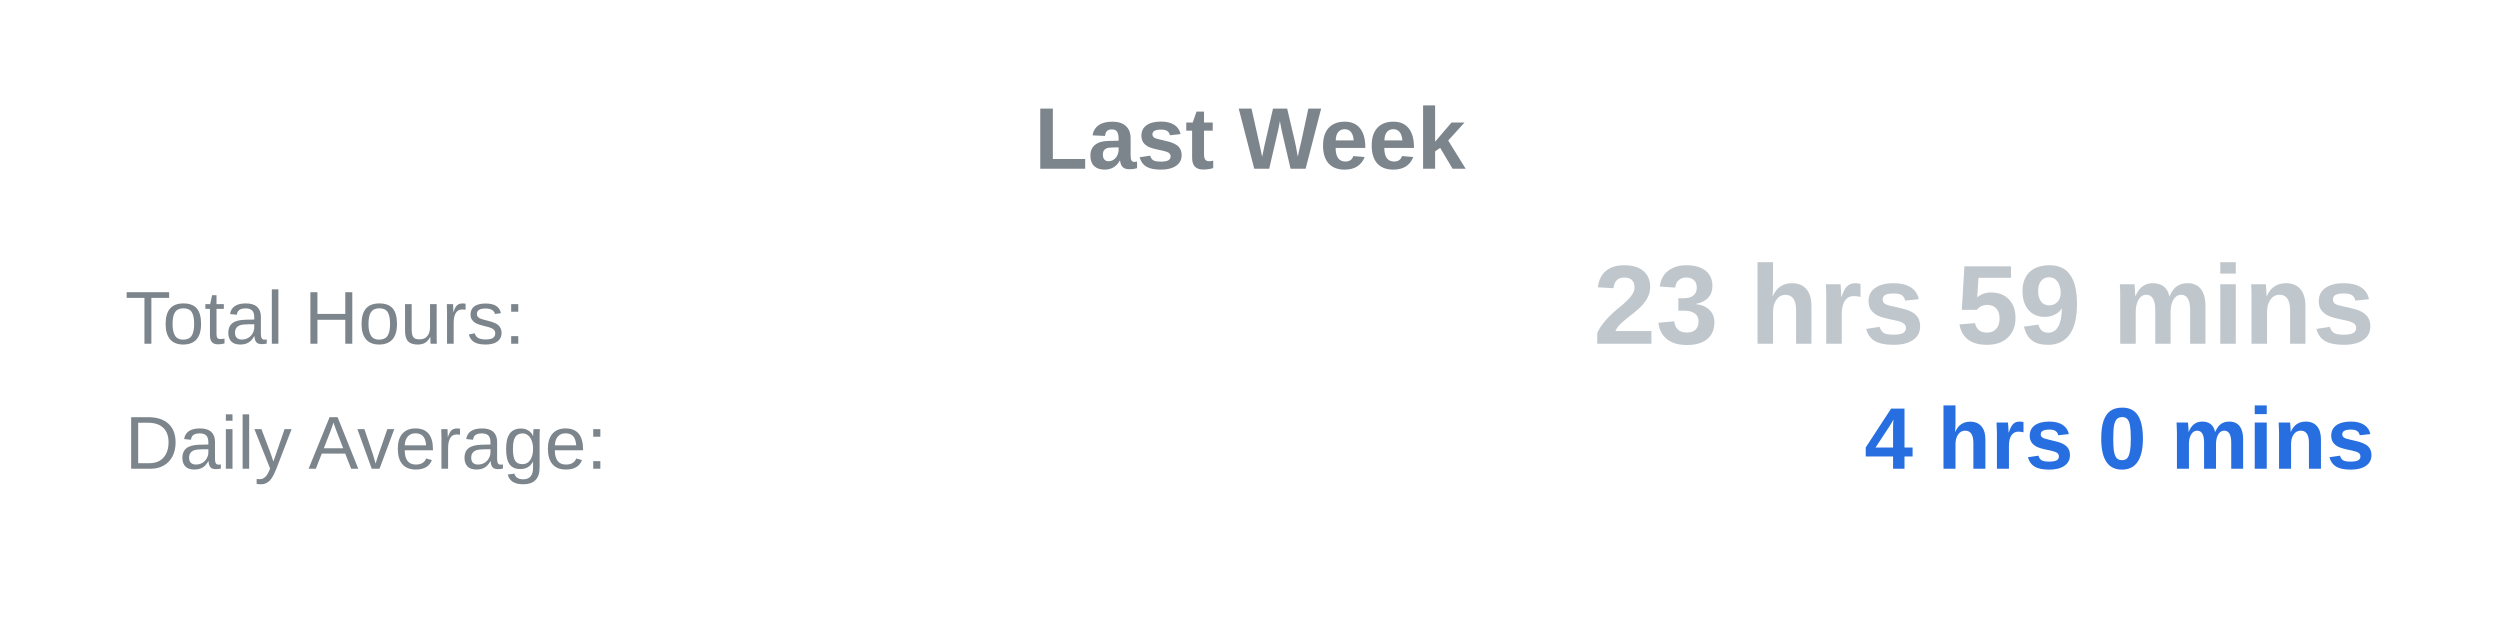
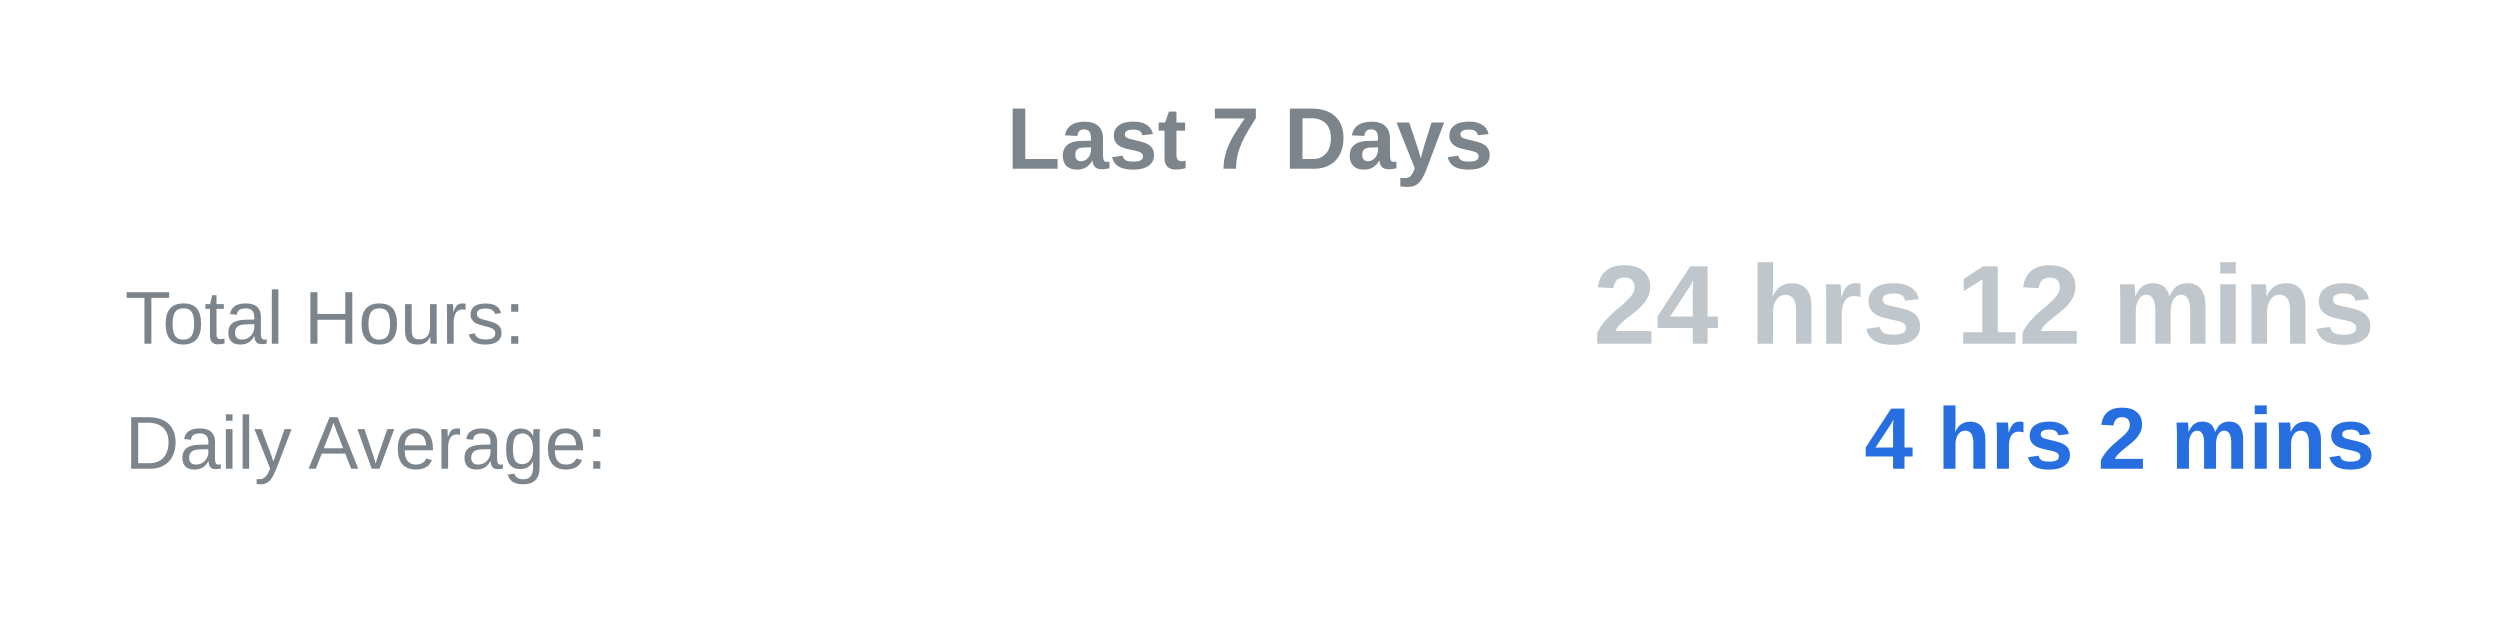
<svg xmlns="http://www.w3.org/2000/svg" width="400" height="100">
-   <text x="50%" y="27" text-anchor="middle" font-family="Arial, sans-serif" font-size="14" font-weight="bold" fill="#7c848c">Last Week</text>
+   <text x="50%" y="27" text-anchor="middle" font-family="Arial, sans-serif" font-size="14" font-weight="bold" fill="#7c848c">Last 7 Days</text>
  <text x="5%" y="55" text-anchor="start" font-family="Arial, sans-serif" font-size="12" fill="#7c848c">Total Hours:</text>
-   <text x="95%" y="55" text-anchor="end" font-family="Arial, sans-serif" font-size="18" font-weight="bold" fill="#bfc6cc">23 hrs 59 mins</text>
+   <text x="95%" y="55" text-anchor="end" font-family="Arial, sans-serif" font-size="18" font-weight="bold" fill="#bfc6cc">24 hrs 12 mins</text>
  <text x="5%" y="75" text-anchor="start" font-family="Arial, sans-serif" font-size="12" fill="#7c848c">Daily Average:</text>
-   <text x="95%" y="75" text-anchor="end" font-family="Arial, sans-serif" font-size="14" font-weight="bold" fill="#276ee0">4 hrs 0 mins</text>
+   <text x="95%" y="75" text-anchor="end" font-family="Arial, sans-serif" font-size="14" font-weight="bold" fill="#276ee0">4 hrs 2 mins</text>
</svg>
